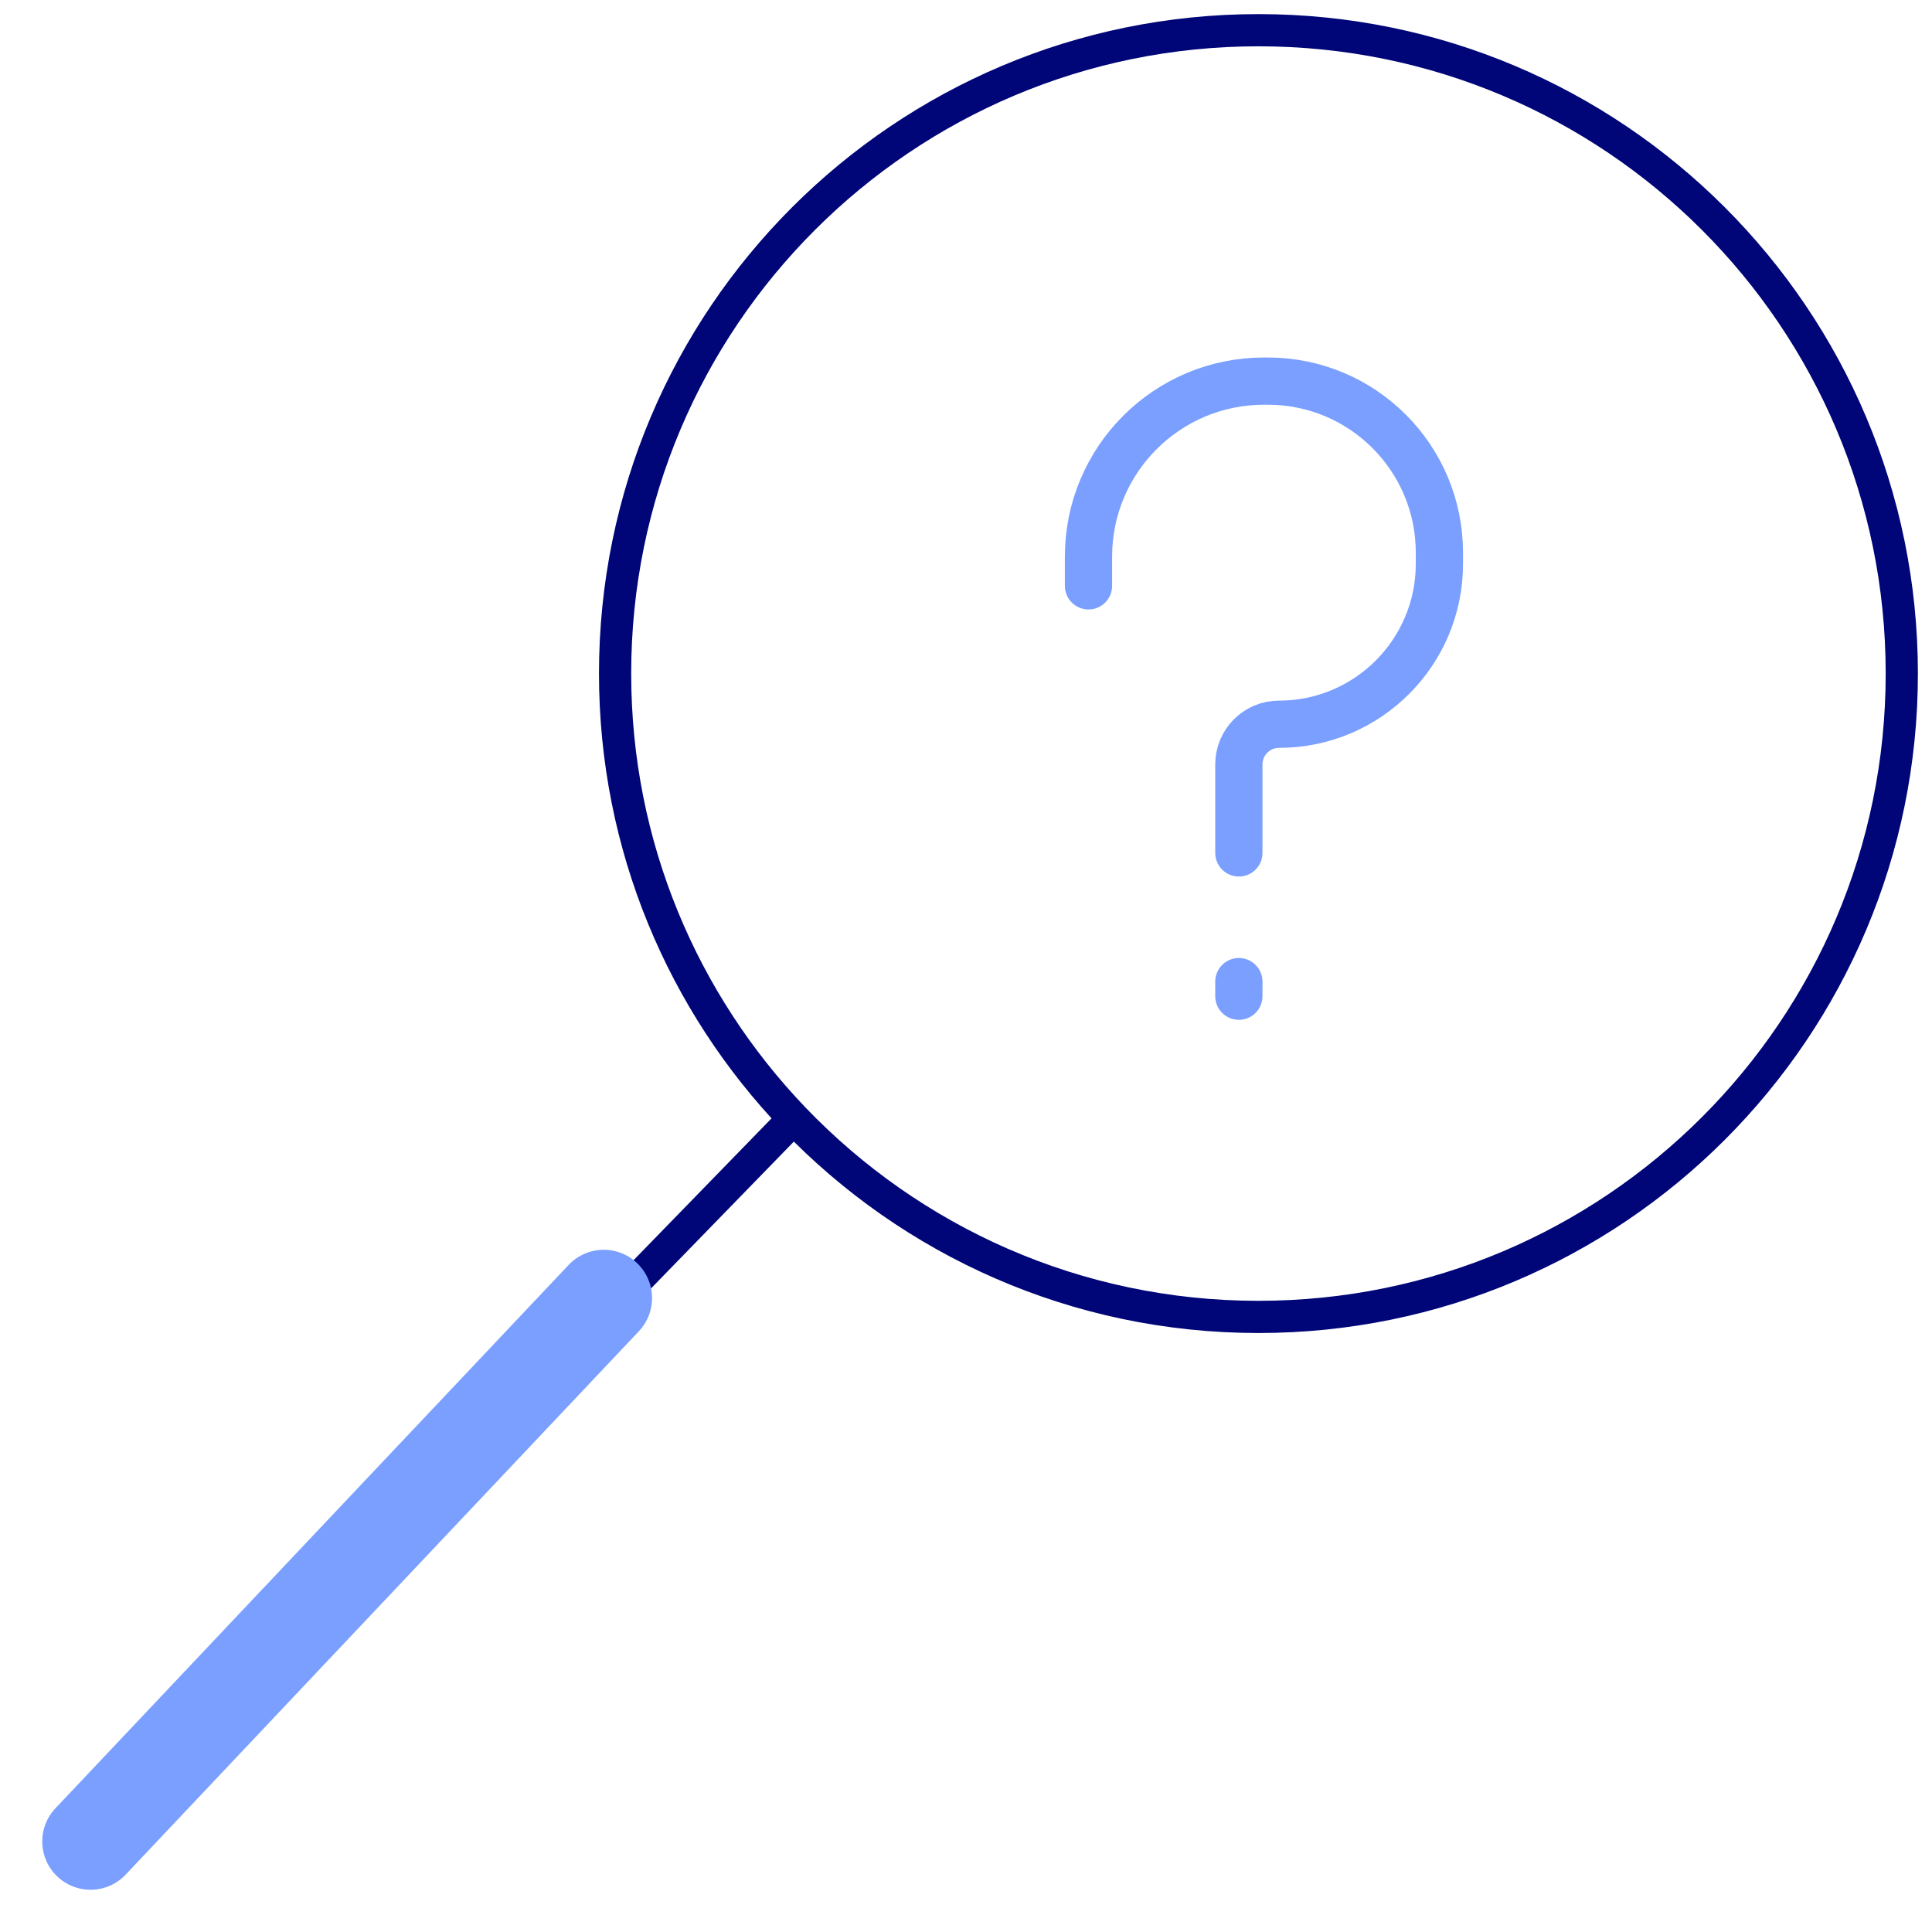
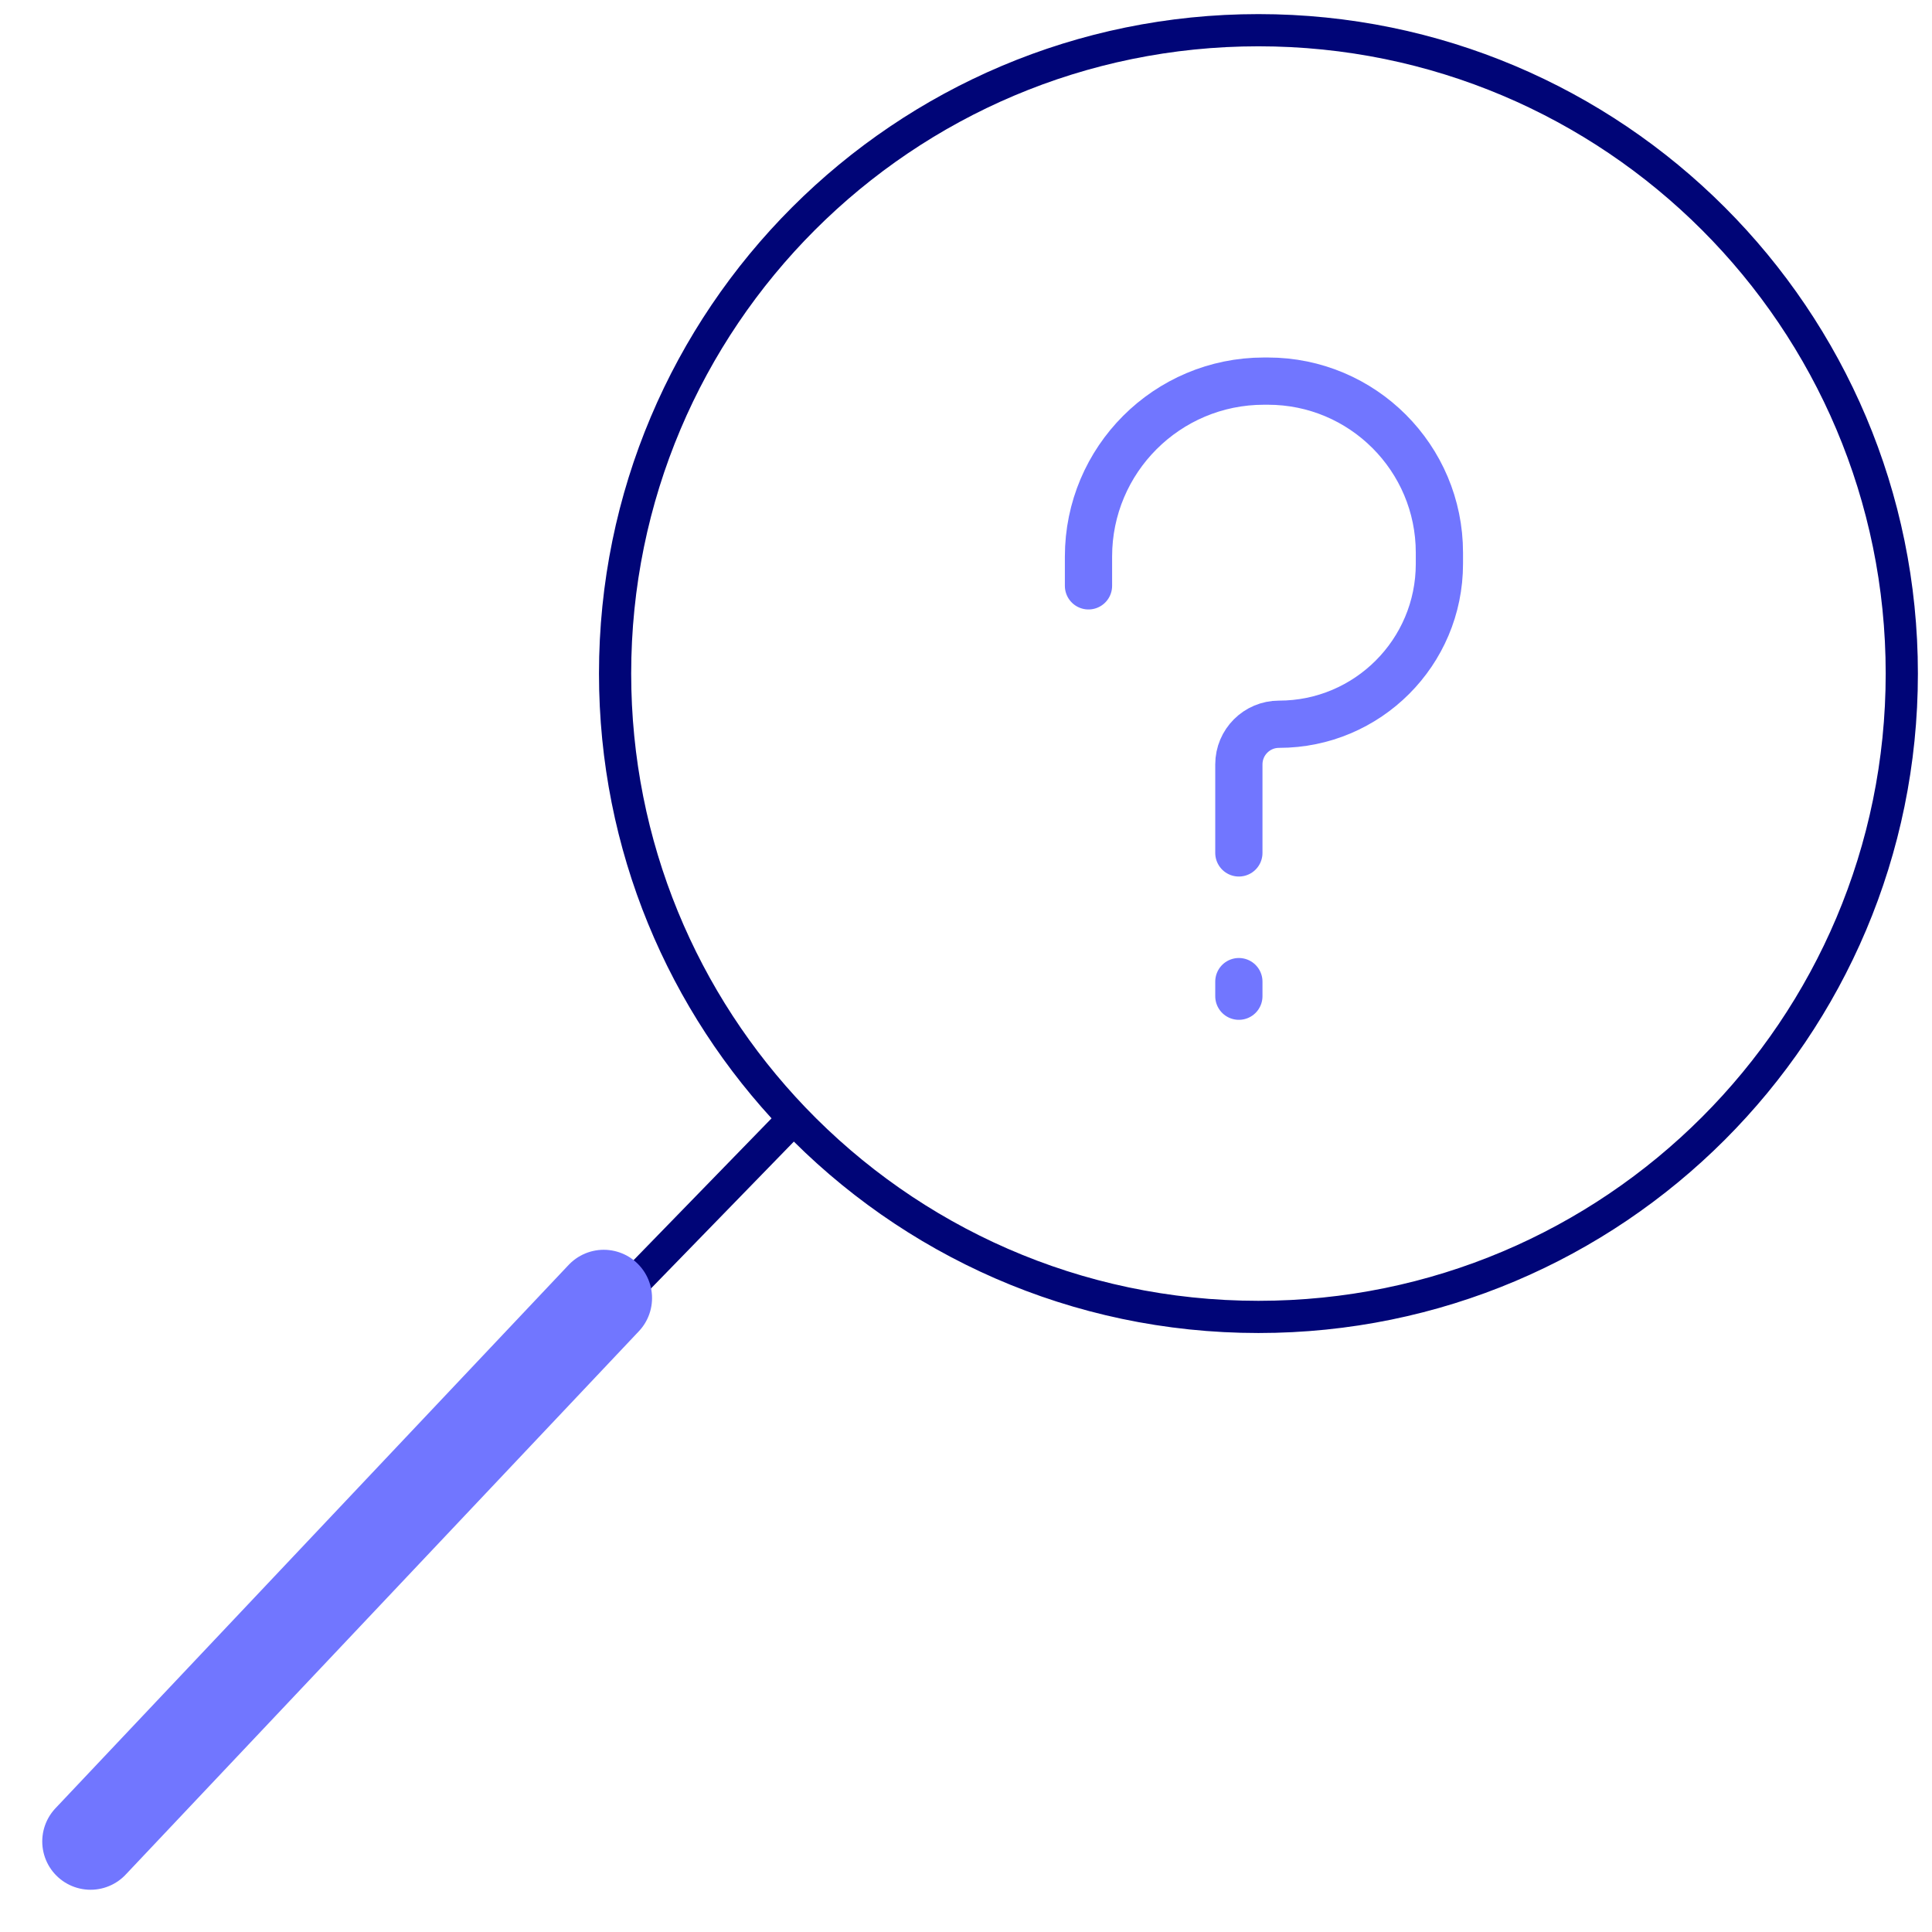
<svg xmlns="http://www.w3.org/2000/svg" width="60" height="60" viewBox="0 0 60 60" fill="none">
  <path d="M24.652 34.738C28.289 38.534 33.409 40.898 39.082 40.898C50.117 40.898 59.062 31.953 59.062 20.918C59.062 9.883 50.117 0.938 39.082 0.938C28.047 0.938 19.102 9.883 19.102 20.918C19.102 26.28 21.214 31.149 24.652 34.738ZM24.652 34.738L2.812 57.188" stroke="#000577" stroke-linecap="round" stroke-linejoin="round" />
-   <path d="M18.75 40.313L2.812 57.188" stroke="#7A9FFF" stroke-width="3" stroke-linecap="round" stroke-linejoin="round" />
-   <path d="M38.474 26.488V23.738C38.474 23.05 39.032 22.492 39.72 22.492C42.471 22.492 44.702 20.262 44.702 17.51V17.164C44.702 14.222 42.317 11.836 39.374 11.836H39.253C36.243 11.836 33.804 14.276 33.804 17.285V18.194M38.474 30.485L38.474 30.938" stroke="#7A9FFF" stroke-width="1.467" stroke-linecap="round" stroke-linejoin="round" />
+   <path d="M18.75 40.313L2.812 57.188" stroke="#7176FF" stroke-width="3" stroke-linecap="round" stroke-linejoin="round" />
+   <path d="M38.474 26.488V23.738C38.474 23.05 39.032 22.492 39.72 22.492C42.471 22.492 44.702 20.262 44.702 17.51V17.164C44.702 14.222 42.317 11.836 39.374 11.836H39.253C36.243 11.836 33.804 14.276 33.804 17.285V18.194M38.474 30.485L38.474 30.938" stroke="#7176FF" stroke-width="1.467" stroke-linecap="round" stroke-linejoin="round" />
</svg>
